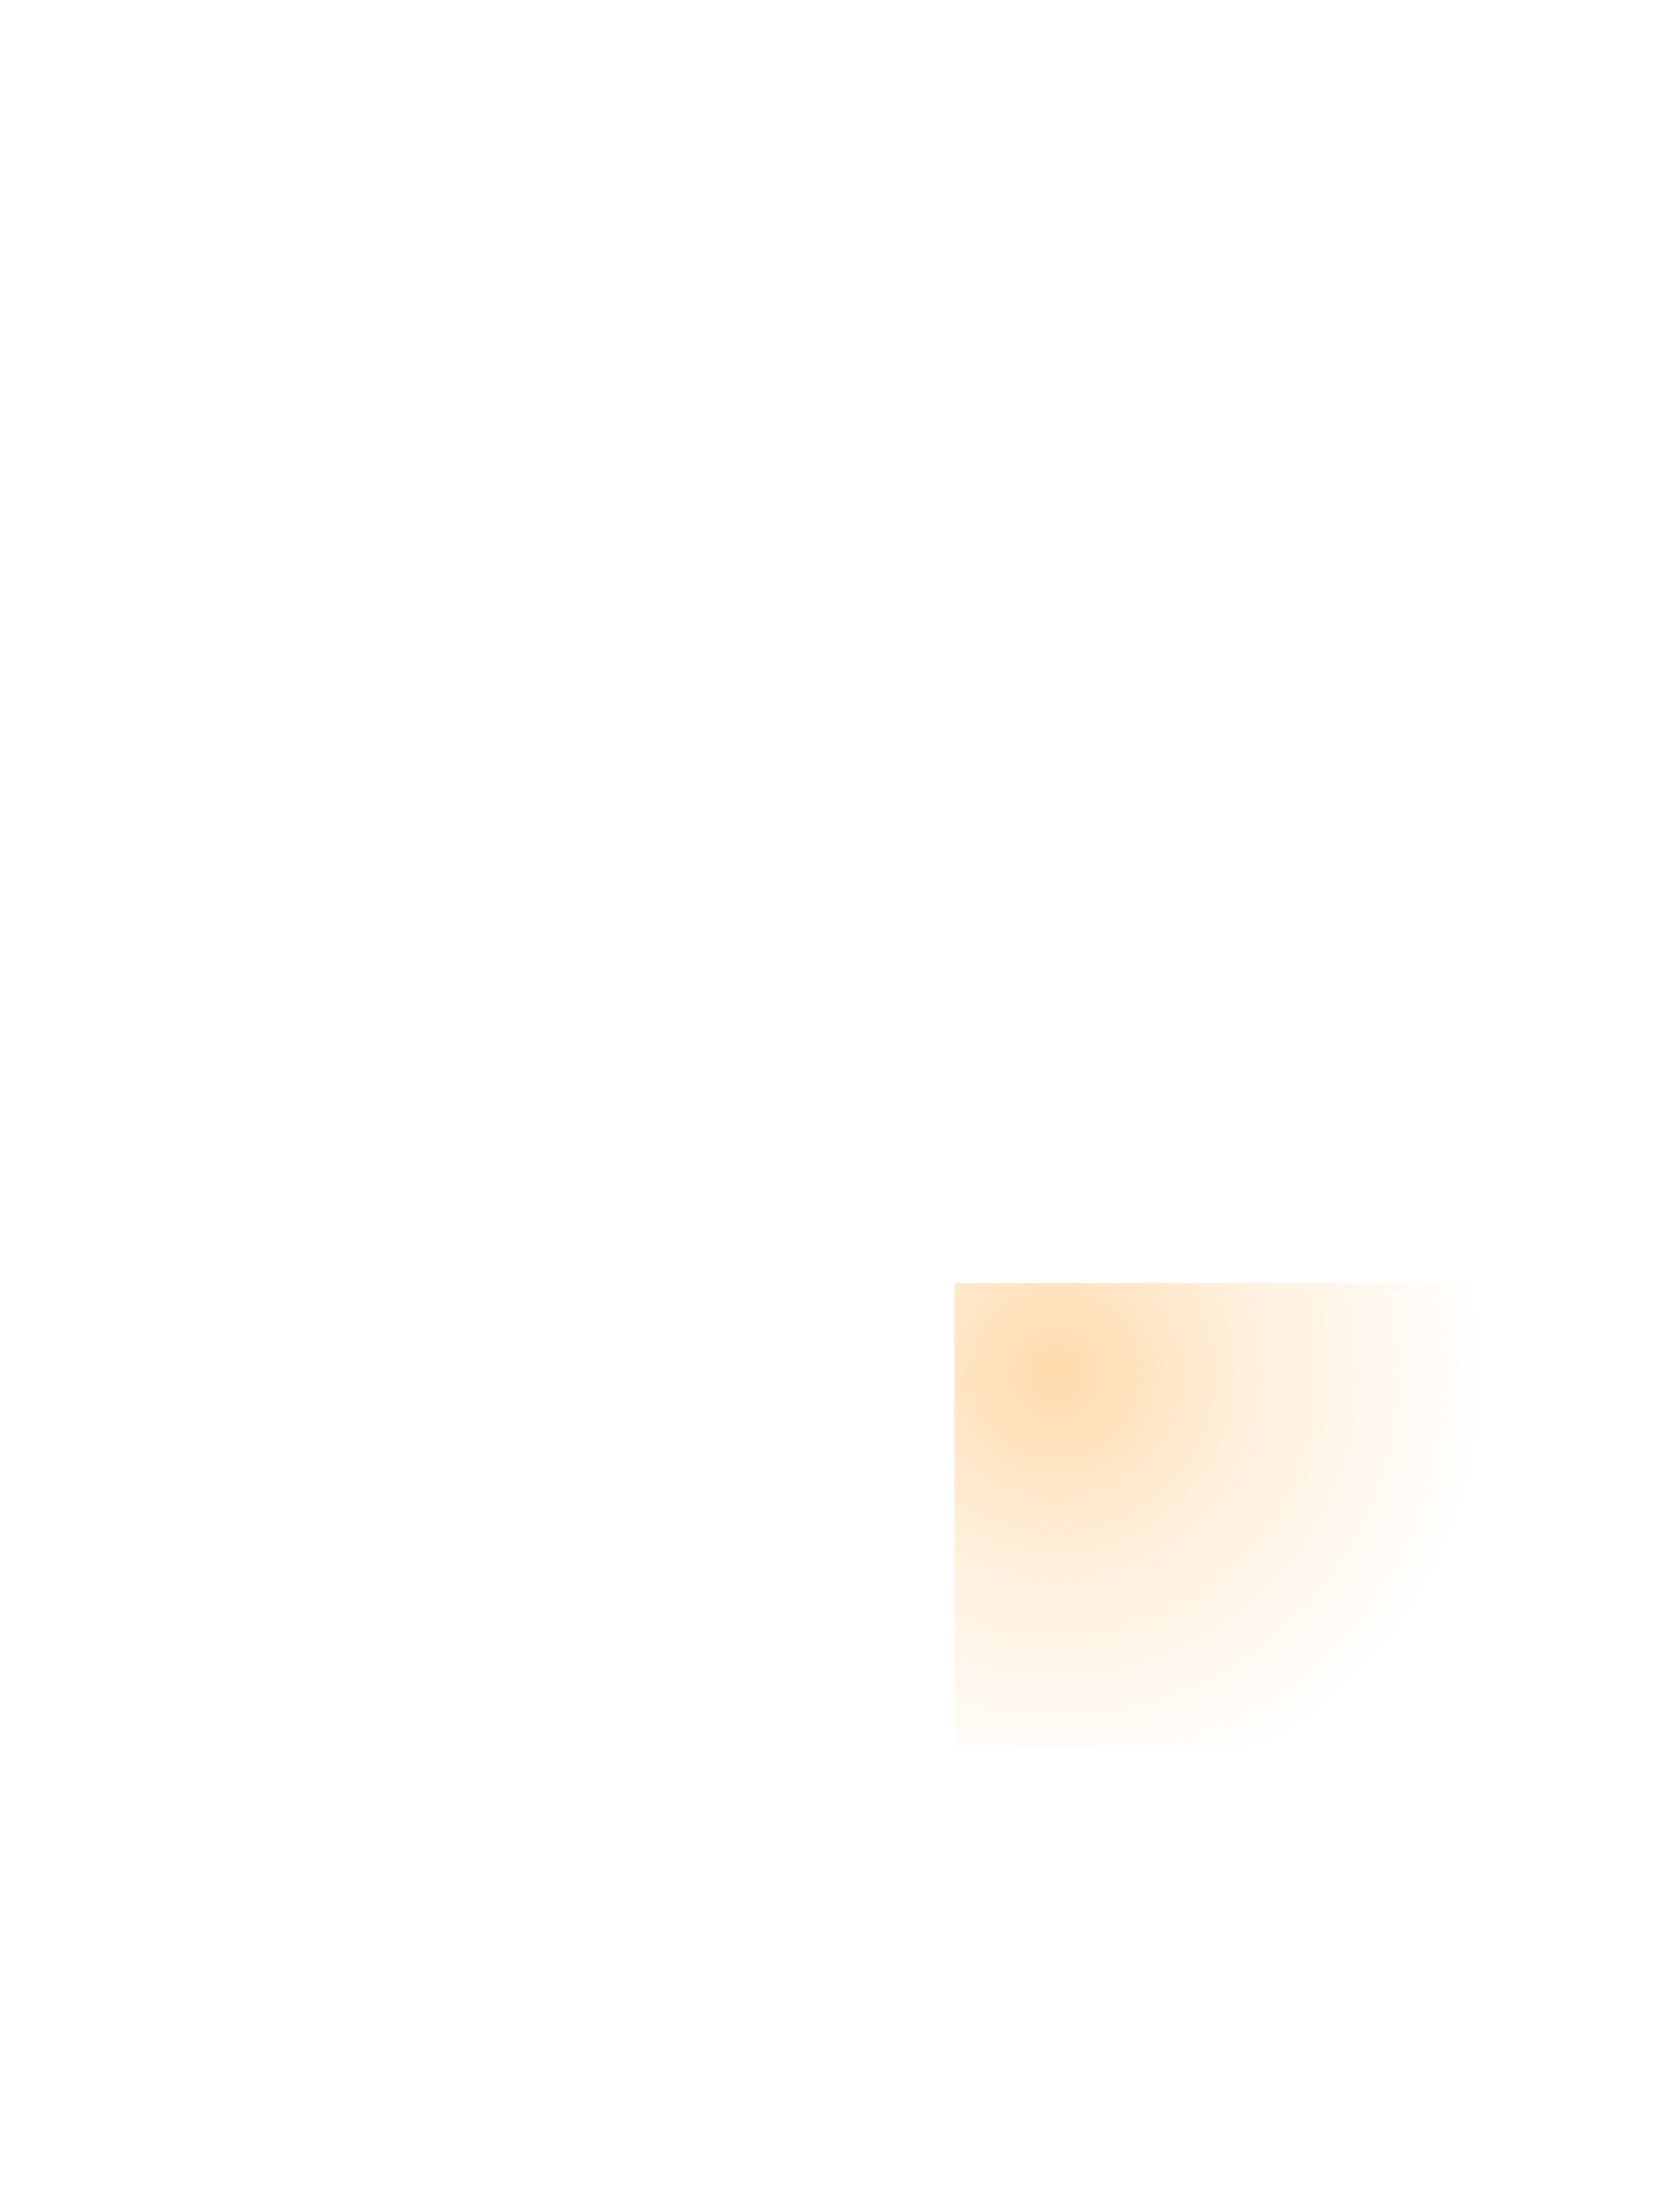
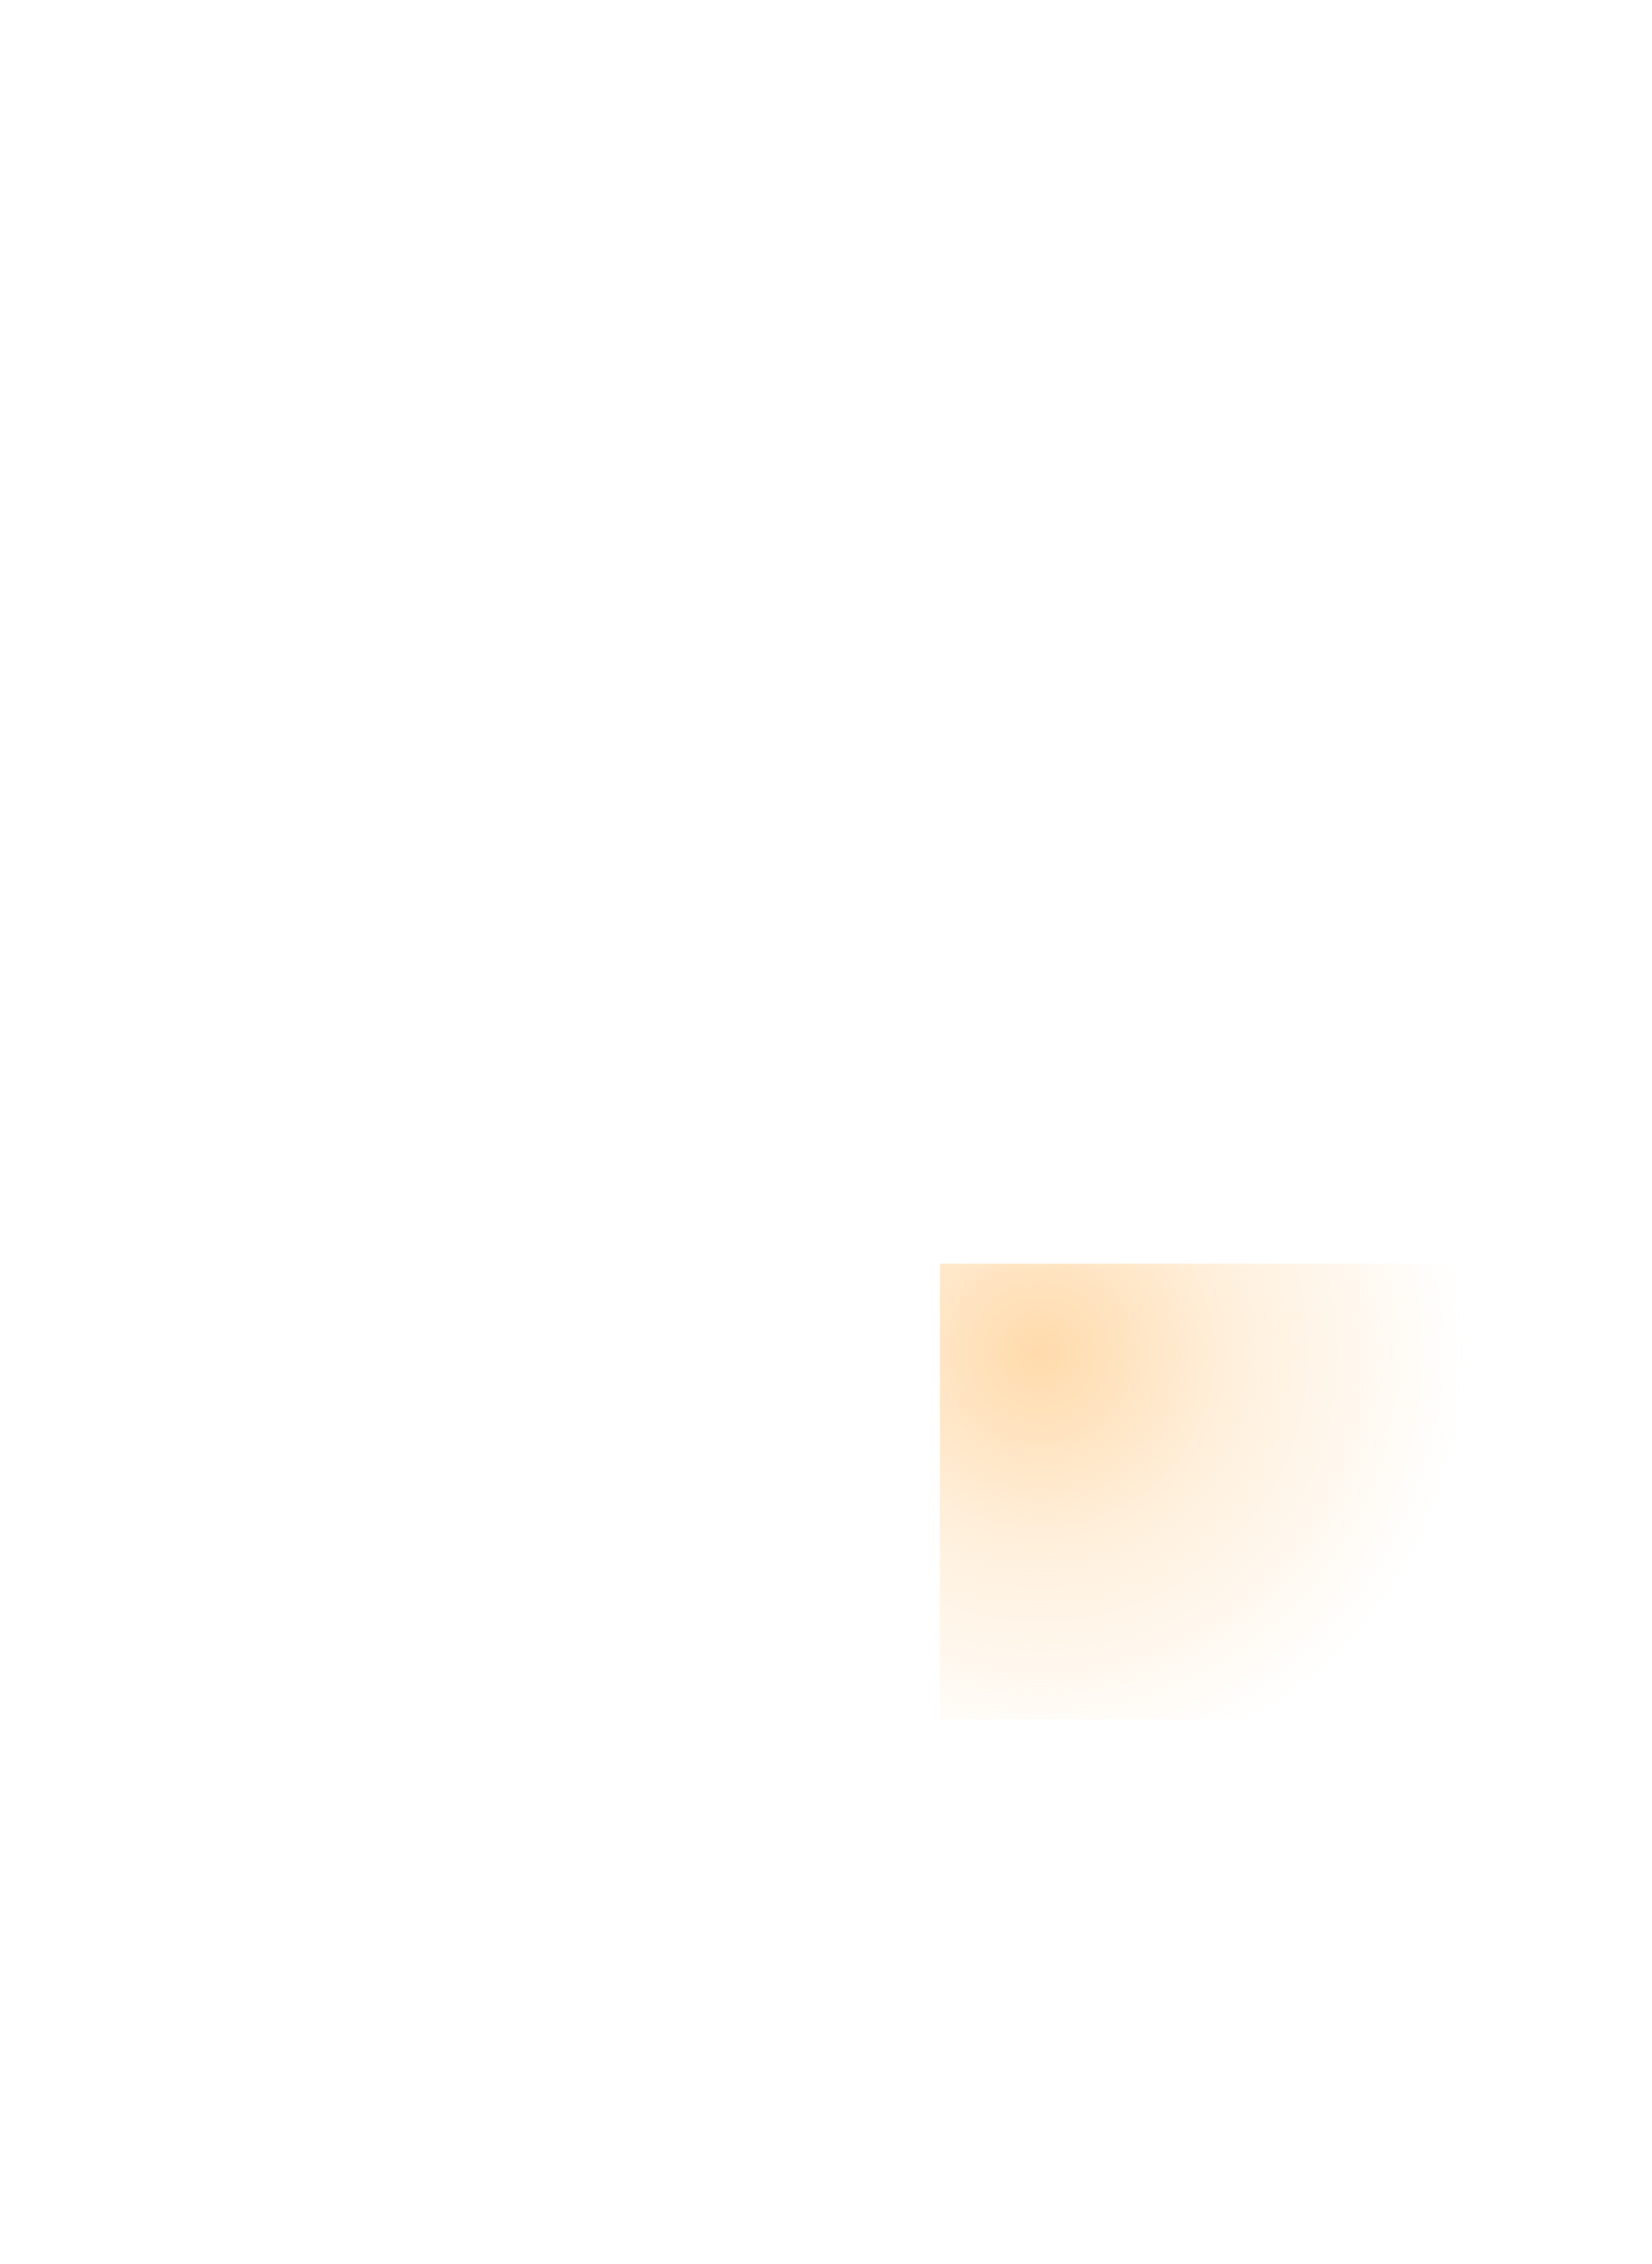
- <svg xmlns="http://www.w3.org/2000/svg" viewBox="408 150 464 612">
+ <svg xmlns="http://www.w3.org/2000/svg" viewBox="408 150 464 636">
  <defs>
    <clipPath id="c">
      <polygon points="672,505 858,505 858,633 672,633" />
    </clipPath>
    <radialGradient id="g" cx="700" cy="530" r="120" gradientUnits="userSpaceOnUse">
      <stop offset="0" stop-color="rgb(255,196,120)" stop-opacity=".62" />
      <stop offset=".45" stop-color="rgb(255,196,120)" stop-opacity=".26" />
      <stop offset="1" stop-color="rgb(255,196,120)" stop-opacity="0" />
    </radialGradient>
  </defs>
-   <rect x="408" y="150" width="464" height="612" fill="url(#g)" clip-path="url(#c)" />
+   <rect x="408" y="150" width="464" height="636" fill="url(#g)" clip-path="url(#c)" />
</svg>
